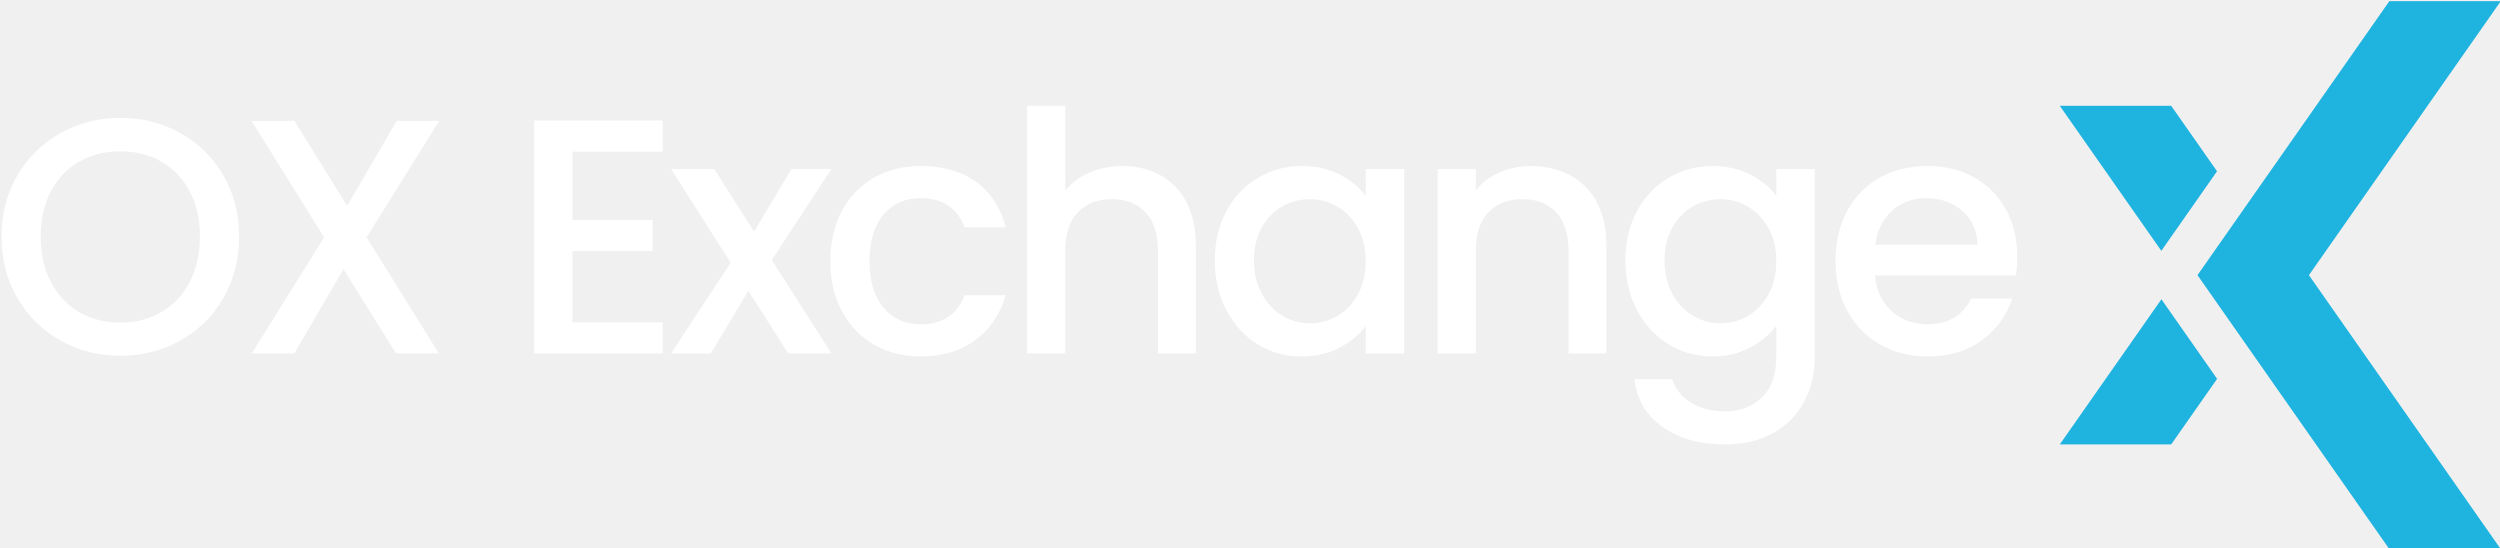
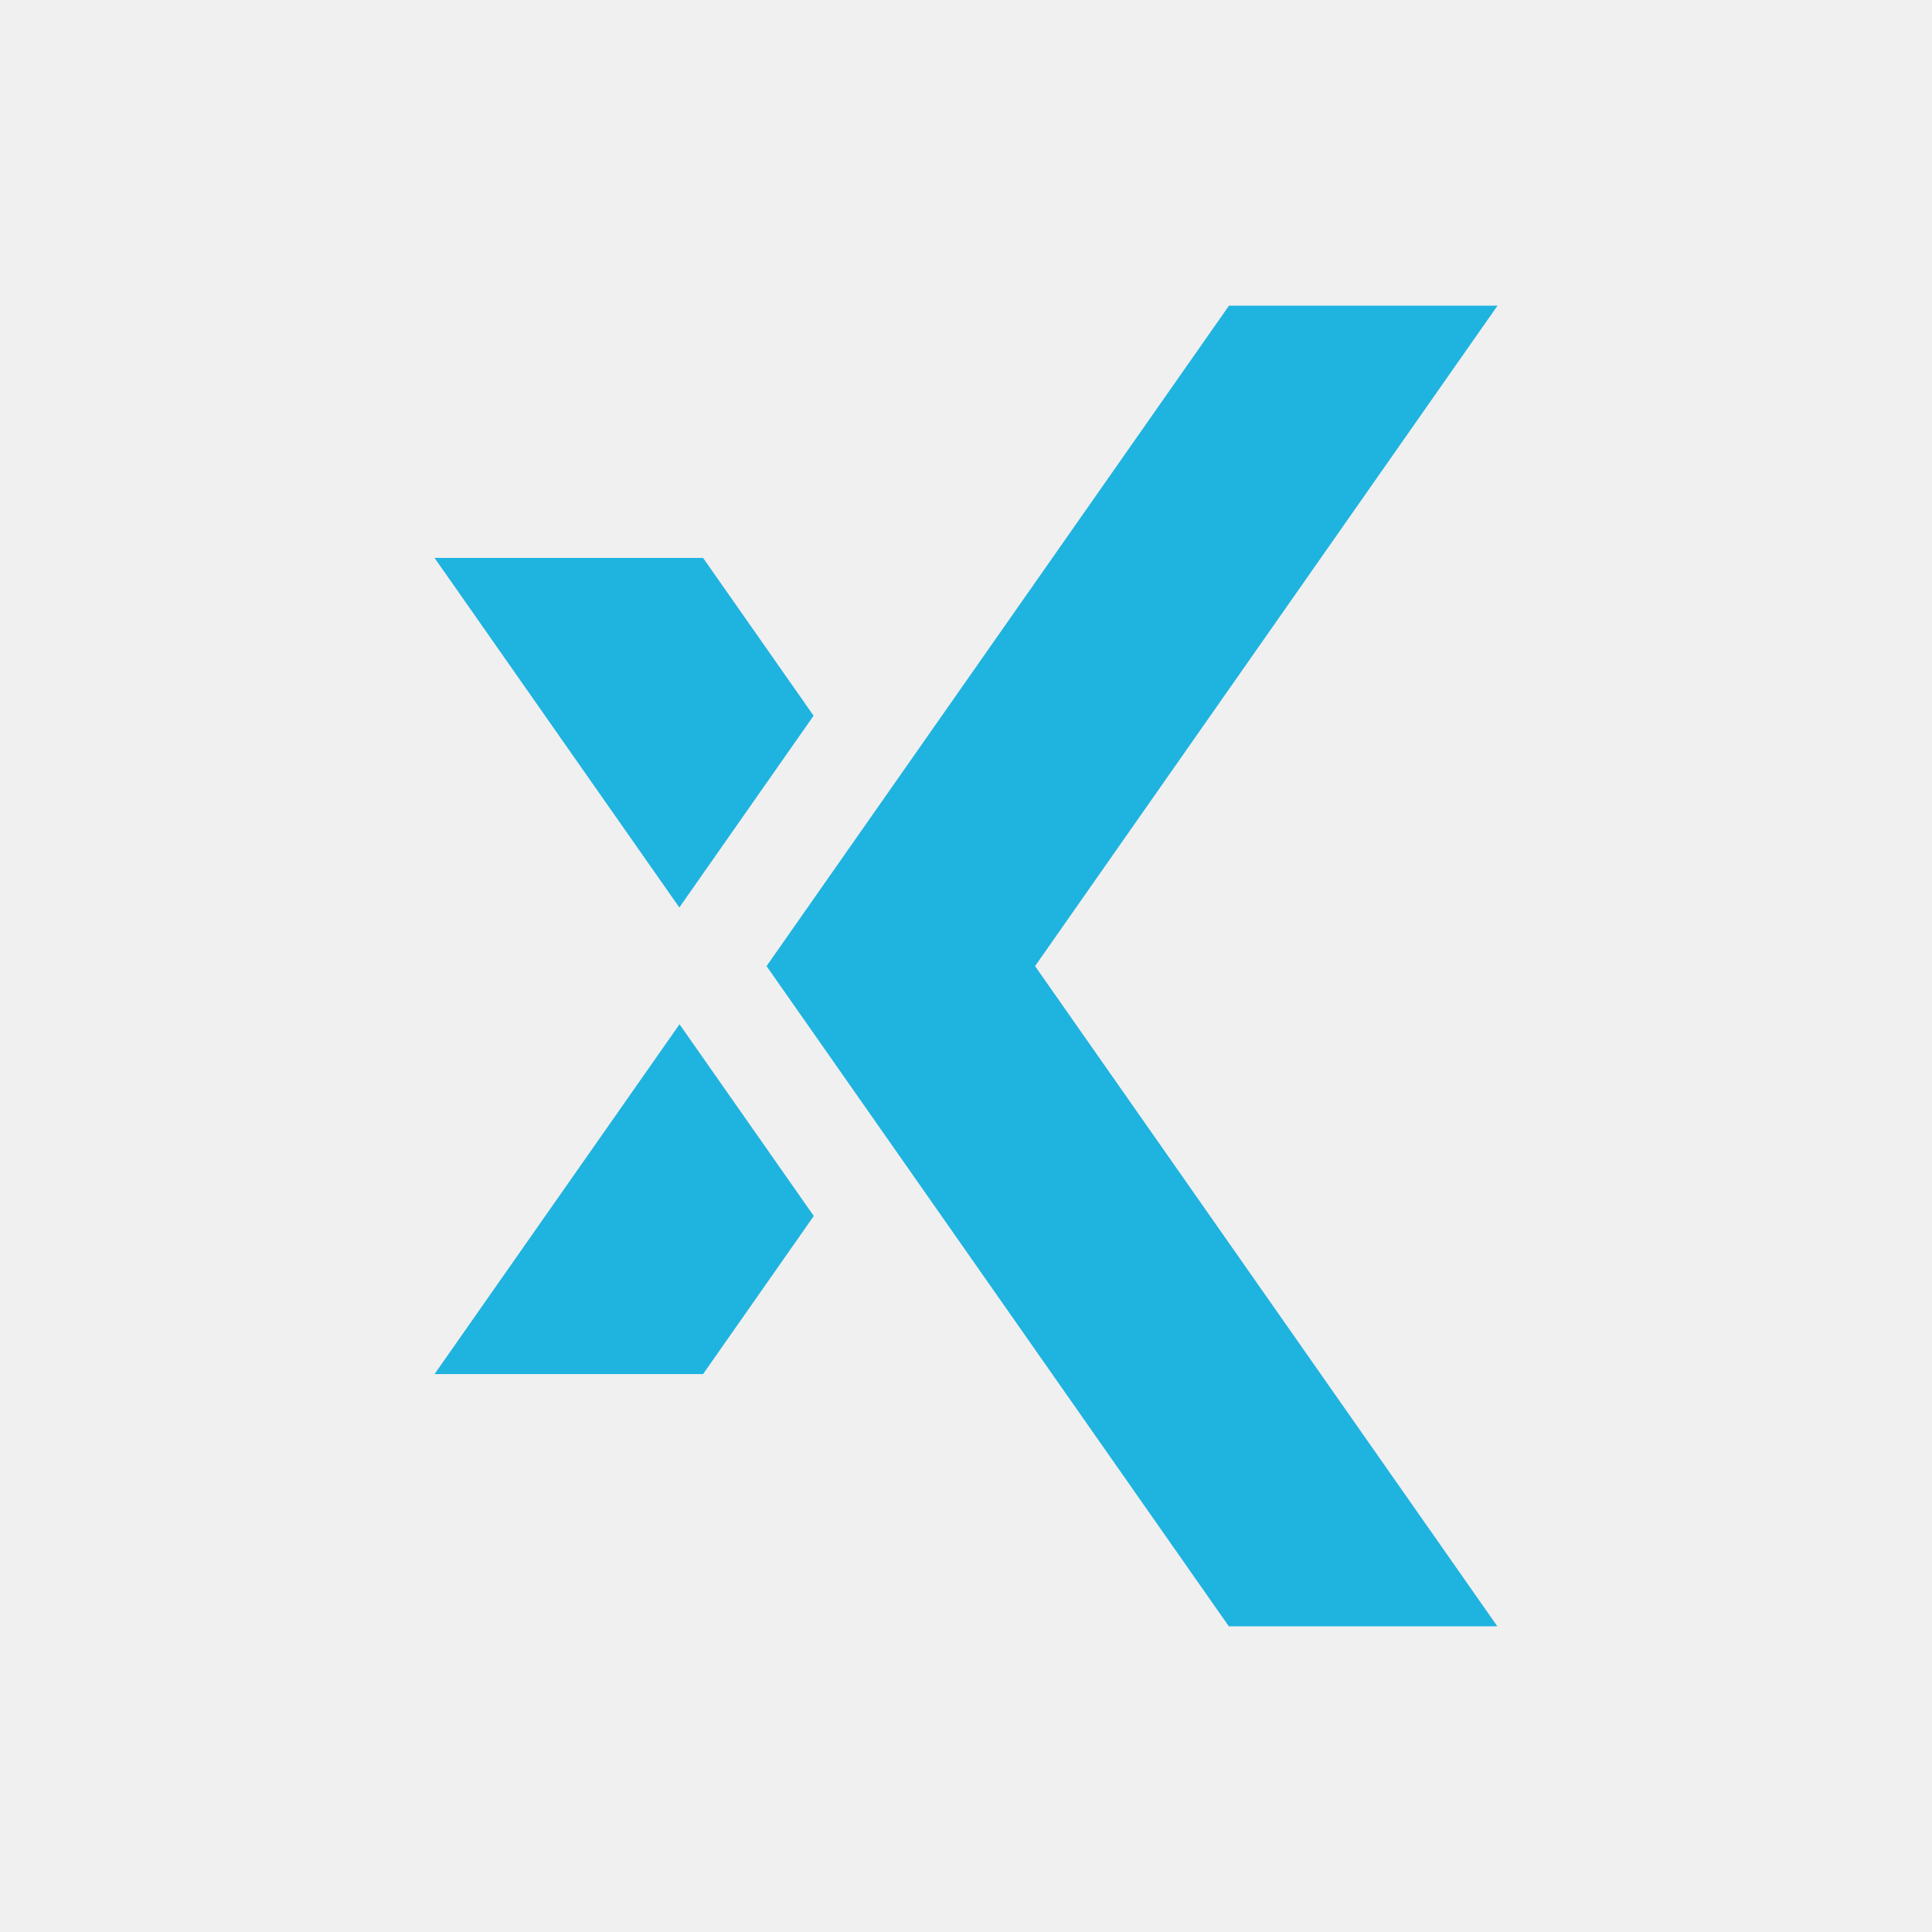
- <svg xmlns="http://www.w3.org/2000/svg" id="_图层_1" data-name="图层 1" viewBox="0 0 1095 240">
+ <svg xmlns="http://www.w3.org/2000/svg" id="_图层_1" data-name="图层 1" viewBox="0 0 512 512">
  <defs>
    <style>
      .cls-1 {
-         fill: #fff;
-       }
- 
-       .cls-2 {
        fill: #1fb3e0;
      }
    </style>
  </defs>
-   <g>
-     <path class="cls-1" d="M26.53,149.15c-7.96-4.44-14.27-10.65-18.91-18.61-4.64-7.96-6.96-16.93-6.96-26.89s2.32-18.91,6.96-26.82c4.64-7.91,10.94-14.09,18.91-18.54,7.96-4.44,16.68-6.67,26.16-6.67s18.34,2.22,26.31,6.67c7.96,4.45,14.24,10.63,18.83,18.54,4.59,7.91,6.89,16.86,6.89,26.82s-2.3,18.93-6.89,26.89c-4.59,7.96-10.87,14.17-18.83,18.61-7.96,4.45-16.73,6.67-26.31,6.67s-18.2-2.22-26.16-6.67Zm44.19-12.46c5.28-3.08,9.4-7.47,12.38-13.19,2.98-5.72,4.47-12.33,4.47-19.86s-1.49-14.12-4.47-19.79c-2.98-5.67-7.11-10.01-12.38-13.04-5.28-3.03-11.29-4.54-18.03-4.54s-12.75,1.52-18.03,4.54c-5.28,3.03-9.41,7.38-12.38,13.04-2.98,5.67-4.47,12.26-4.47,19.79s1.49,14.14,4.47,19.86c2.98,5.72,7.11,10.11,12.38,13.19,5.28,3.08,11.29,4.62,18.03,4.62s12.75-1.54,18.03-4.62Z" />
-     <path class="cls-1" d="M160.56,103.94l31.66,50.86h-18.76l-23.01-36.93-21.54,36.93h-18.61l31.66-50.86-31.8-51h18.76l23.16,37.23,21.69-37.23h18.61l-31.81,51Z" />
-     <path class="cls-1" d="M250.7,66.42v29.9h35.18v13.63h-35.18v31.22h39.57v13.63h-56.28V52.79h56.28v13.63h-39.57Z" />
-     <path class="cls-1" d="M338.05,113.9l26.09,40.89h-18.91l-17.44-27.41-16.42,27.41h-17.44l26.09-39.72-26.09-41.04h18.91l17.44,27.41,16.42-27.41h17.44l-26.09,39.86Z" />
-     <path class="cls-1" d="M368.75,92.43c3.37-6.3,8.04-11.16,14-14.58,5.96-3.42,12.8-5.13,20.52-5.13,9.77,0,17.86,2.32,24.26,6.96,6.4,4.64,10.72,11.26,12.97,19.86h-18.03c-1.47-4.01-3.81-7.13-7.03-9.38-3.22-2.25-7.28-3.37-12.17-3.37-6.84,0-12.29,2.42-16.34,7.25-4.05,4.84-6.08,11.6-6.08,20.3s2.03,15.49,6.08,20.37c4.05,4.89,9.5,7.33,16.34,7.33,9.67,0,16.07-4.25,19.2-12.75h18.03c-2.35,8.21-6.74,14.73-13.19,19.57-6.45,4.84-14.46,7.25-24.04,7.25-7.72,0-14.56-1.73-20.52-5.2-5.96-3.47-10.63-8.35-14-14.66-3.37-6.3-5.06-13.61-5.06-21.91s1.68-15.61,5.06-21.91Z" />
-     <path class="cls-1" d="M508.13,76.68c4.84,2.64,8.65,6.55,11.43,11.72,2.79,5.18,4.18,11.43,4.18,18.76v47.63h-16.56v-45.14c0-7.23-1.81-12.77-5.42-16.63-3.61-3.86-8.55-5.79-14.8-5.79s-11.21,1.93-14.88,5.79c-3.67,3.86-5.5,9.4-5.5,16.63v45.14h-16.71V46.34h16.71v37.08c2.83-3.42,6.42-6.06,10.77-7.91,4.35-1.85,9.11-2.78,14.29-2.78,6.15,0,11.65,1.32,16.49,3.96Z" />
-     <path class="cls-1" d="M537.15,92.51c3.37-6.25,7.96-11.11,13.78-14.58,5.81-3.47,12.24-5.2,19.27-5.2,6.35,0,11.89,1.25,16.63,3.74,4.74,2.49,8.52,5.59,11.36,9.31v-11.72h16.85v80.76h-16.85v-12.02c-2.84,3.81-6.69,6.99-11.58,9.53-4.89,2.54-10.46,3.81-16.71,3.81-6.94,0-13.29-1.78-19.05-5.35-5.77-3.57-10.33-8.55-13.7-14.95-3.37-6.4-5.06-13.65-5.06-21.76s1.68-15.29,5.06-21.55Zm57.6,7.33c-2.3-4.1-5.3-7.23-9.01-9.38-3.71-2.15-7.72-3.22-12.02-3.22s-8.31,1.05-12.02,3.15c-3.72,2.1-6.72,5.18-9.02,9.23-2.3,4.05-3.44,8.87-3.44,14.44s1.15,10.46,3.44,14.66c2.3,4.2,5.32,7.4,9.09,9.6,3.76,2.2,7.74,3.3,11.94,3.3s8.31-1.07,12.02-3.22c3.71-2.15,6.72-5.3,9.01-9.45,2.3-4.15,3.44-9.01,3.44-14.58s-1.15-10.41-3.44-14.51Z" />
-     <path class="cls-1" d="M687.52,76.68c5.03,2.64,8.96,6.55,11.8,11.72,2.83,5.18,4.25,11.43,4.25,18.76v47.63h-16.56v-45.14c0-7.23-1.81-12.77-5.42-16.63-3.61-3.86-8.55-5.79-14.8-5.79s-11.21,1.93-14.88,5.79c-3.67,3.86-5.5,9.4-5.5,16.63v45.14h-16.71V74.04h16.71v9.23c2.73-3.32,6.23-5.91,10.48-7.77,4.25-1.85,8.77-2.78,13.56-2.78,6.35,0,12.04,1.32,17.07,3.96Z" />
-     <path class="cls-1" d="M766.66,76.46c4.84,2.49,8.62,5.59,11.36,9.31v-11.72h16.86v82.07c0,7.42-1.56,14.04-4.69,19.86-3.13,5.81-7.65,10.38-13.56,13.7-5.91,3.32-12.97,4.98-21.18,4.98-10.94,0-20.03-2.56-27.26-7.69-7.23-5.13-11.34-12.09-12.31-20.88h16.56c1.27,4.2,3.98,7.6,8.14,10.19,4.15,2.59,9.11,3.88,14.88,3.88,6.74,0,12.19-2.05,16.34-6.16,4.15-4.1,6.23-10.06,6.23-17.88v-13.48c-2.83,3.81-6.67,7.01-11.5,9.6s-10.33,3.88-16.49,3.88c-7.03,0-13.46-1.78-19.27-5.35-5.81-3.57-10.41-8.55-13.78-14.95-3.37-6.4-5.06-13.65-5.06-21.76s1.69-15.29,5.06-21.55c3.37-6.25,7.96-11.11,13.78-14.58,5.81-3.47,12.24-5.2,19.27-5.2,6.25,0,11.8,1.25,16.64,3.74Zm7.91,23.38c-2.3-4.1-5.3-7.23-9.02-9.38-3.71-2.15-7.72-3.22-12.02-3.22s-8.31,1.05-12.02,3.15c-3.71,2.1-6.72,5.18-9.01,9.23-2.3,4.05-3.44,8.87-3.44,14.44s1.15,10.46,3.44,14.66c2.29,4.2,5.32,7.4,9.09,9.6,3.76,2.2,7.74,3.3,11.95,3.3s8.3-1.07,12.02-3.22c3.71-2.15,6.72-5.3,9.02-9.45,2.29-4.15,3.44-9.01,3.44-14.58s-1.15-10.41-3.44-14.51Z" />
-     <path class="cls-1" d="M882.96,120.65h-61.7c.49,6.45,2.88,11.63,7.18,15.54,4.3,3.91,9.57,5.86,15.83,5.86,8.99,0,15.34-3.76,19.05-11.29h18.03c-2.44,7.43-6.86,13.51-13.26,18.25-6.4,4.74-14.34,7.11-23.82,7.11-7.72,0-14.63-1.73-20.74-5.2-6.11-3.47-10.9-8.35-14.36-14.66-3.47-6.3-5.2-13.61-5.2-21.91s1.69-15.61,5.06-21.91c3.37-6.3,8.11-11.16,14.22-14.58,6.11-3.42,13.12-5.13,21.03-5.13s14.41,1.66,20.37,4.98c5.96,3.32,10.6,7.99,13.92,14,3.32,6.01,4.98,12.92,4.98,20.74,0,3.03-.2,5.77-.59,8.21Zm-16.86-13.48c-.1-6.16-2.3-11.09-6.59-14.8-4.3-3.71-9.63-5.57-15.98-5.57-5.77,0-10.7,1.83-14.8,5.5-4.1,3.66-6.55,8.62-7.33,14.88h44.7Z" />
-   </g>
-   <g>
-     <polygon class="cls-2" points="1095.32 240.5 1011.31 120.52 1095.33 .52 1095.3 .5 1046.55 .5 962.52 120.5 962.51 120.52 962.51 120.52 962.51 120.53 962.52 120.54 1046.52 240.5 1095.32 240.5" />
-     <polygon class="cls-2" points="902.18 46.34 946.66 109.86 971.06 75.02 950.98 46.34 902.18 46.34" />
-     <polygon class="cls-2" points="950.98 194.66 971.09 165.93 946.7 131.09 902.18 194.66 950.98 194.66" />
-   </g>
+   <polygon class="cls-1" points="396.82 431 274.3 256.03 396.84 81.03 396.8 81 325.7 81 203.16 256.01 203.14 256.02 203.14 256.03 203.14 256.04 203.16 256.05 325.66 431 396.82 431" />
+   <polygon class="cls-1" points="115.16 147.85 180.03 240.49 215.61 189.67 186.32 147.85 115.16 147.85" />
+   <polygon class="cls-1" points="186.32 364.15 215.66 322.25 180.08 271.44 115.16 364.15 186.32 364.15" />
</svg>
